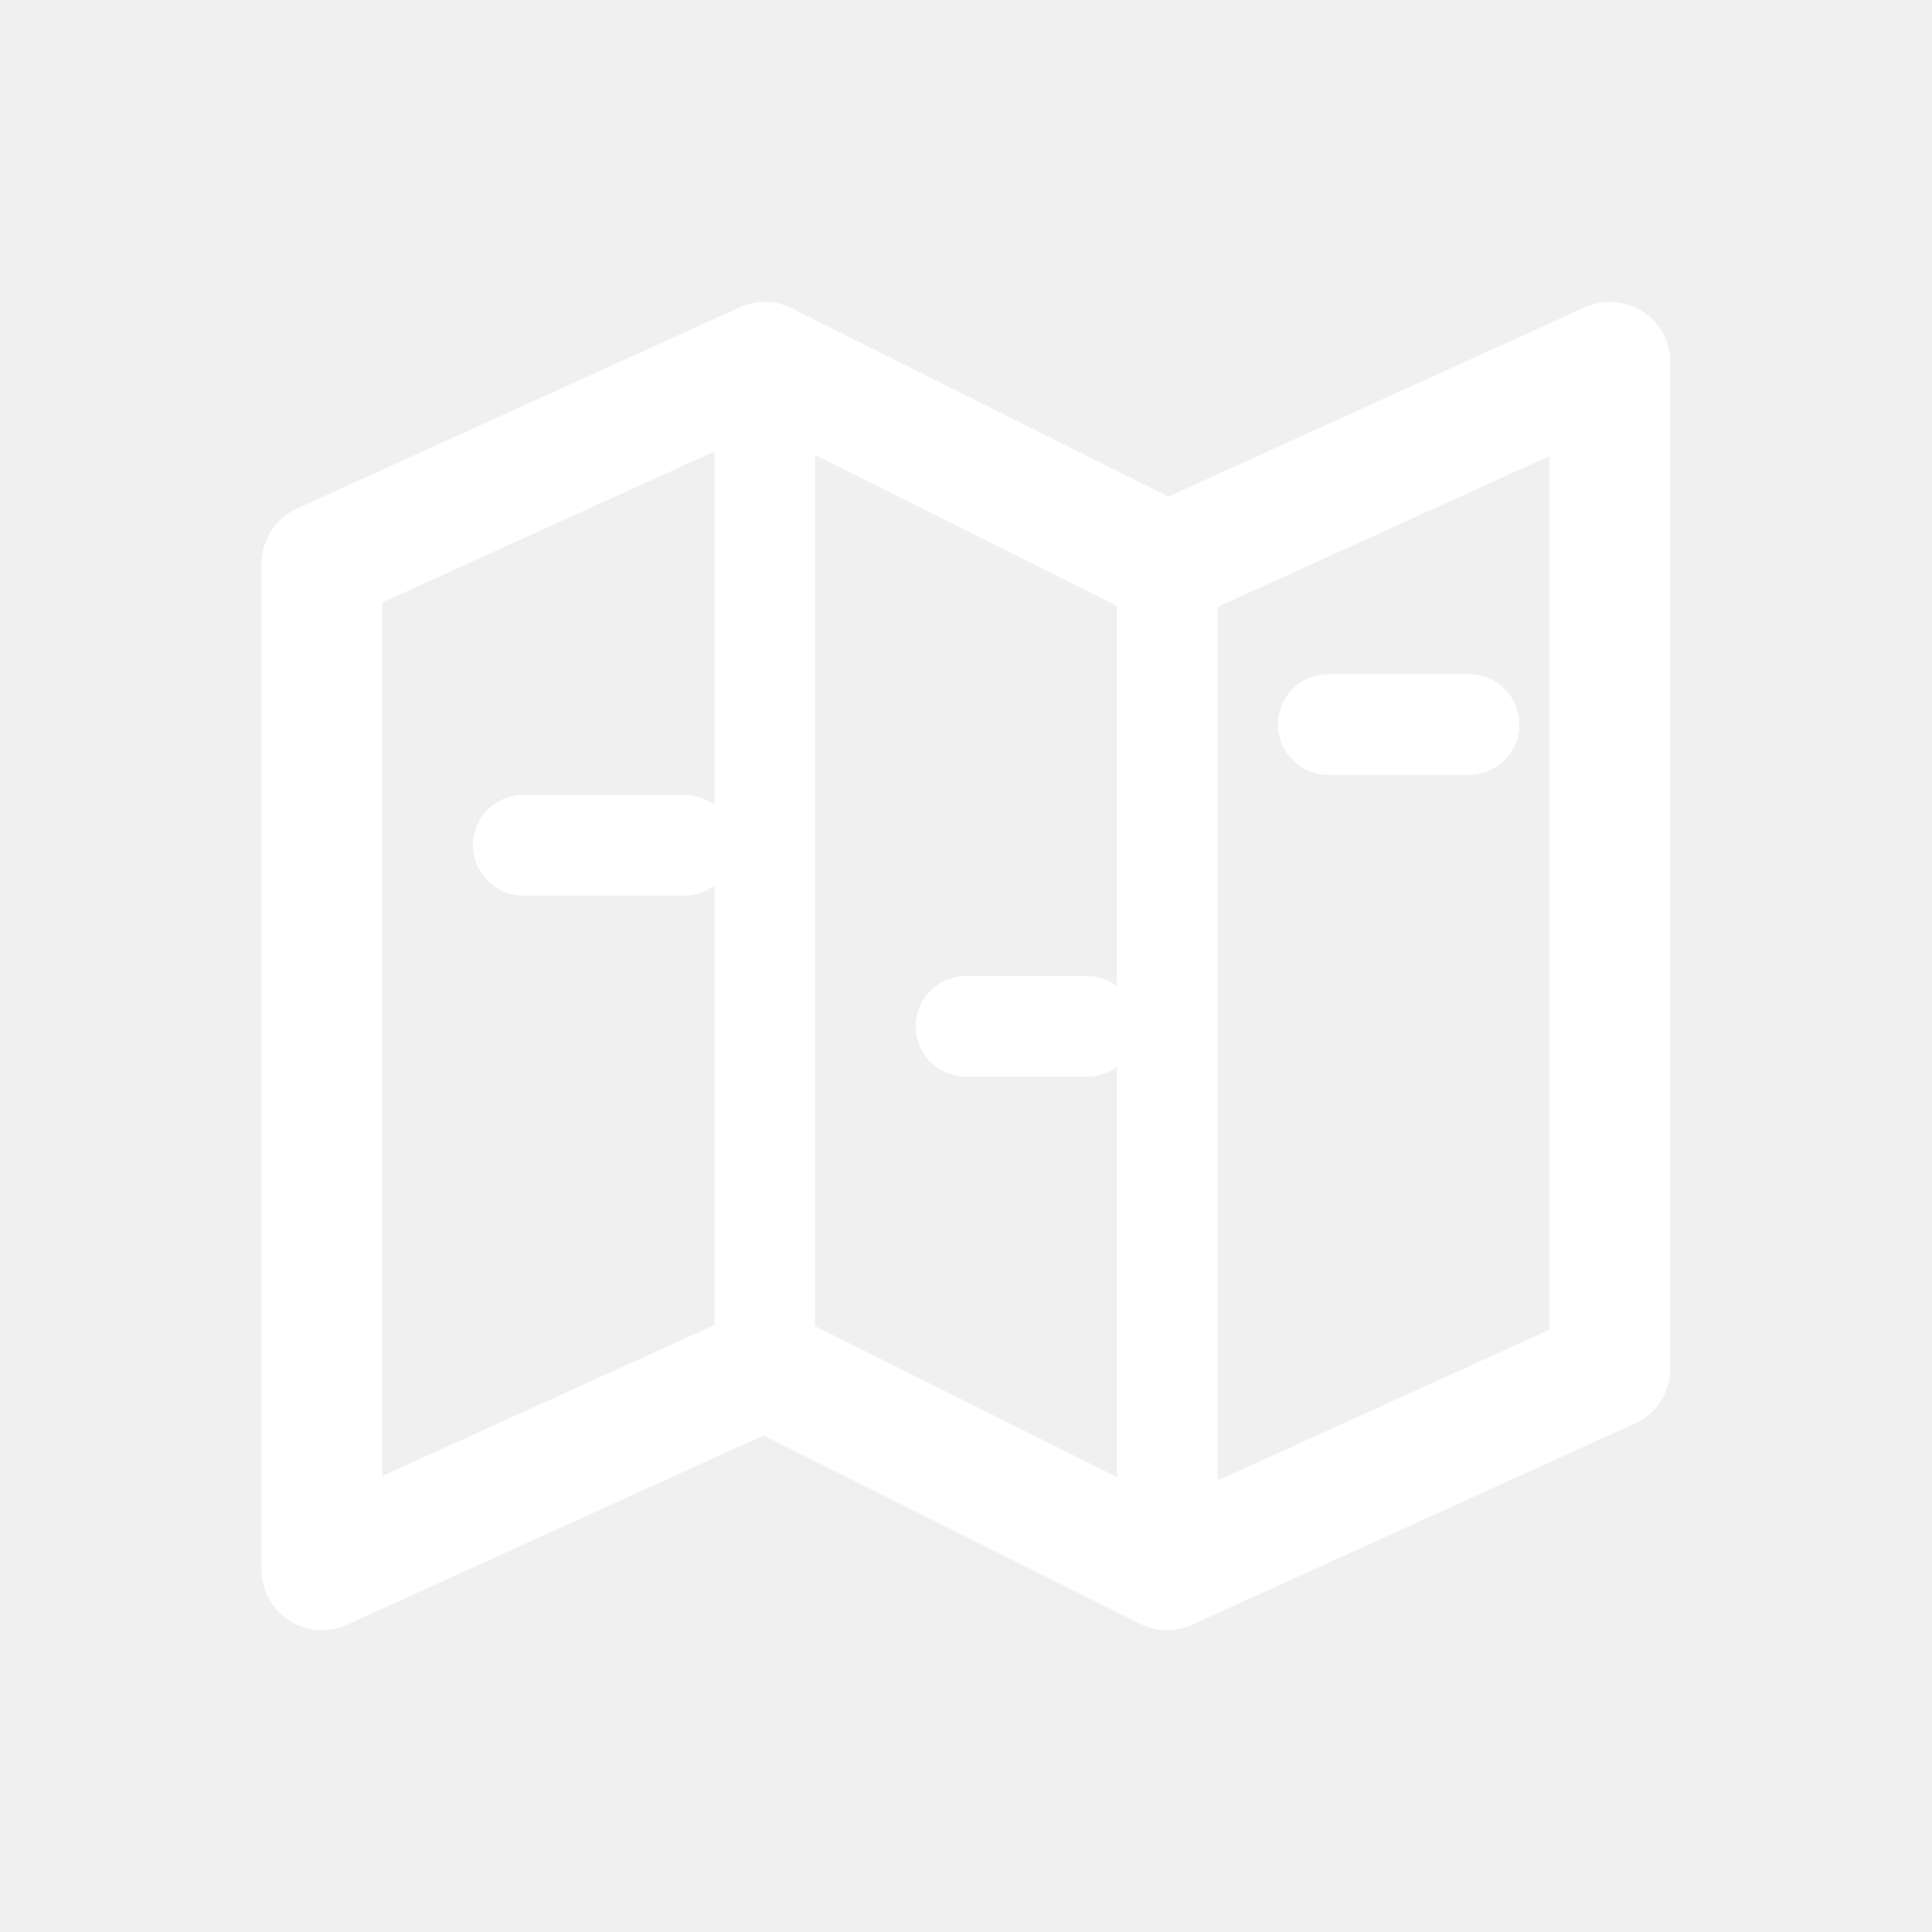
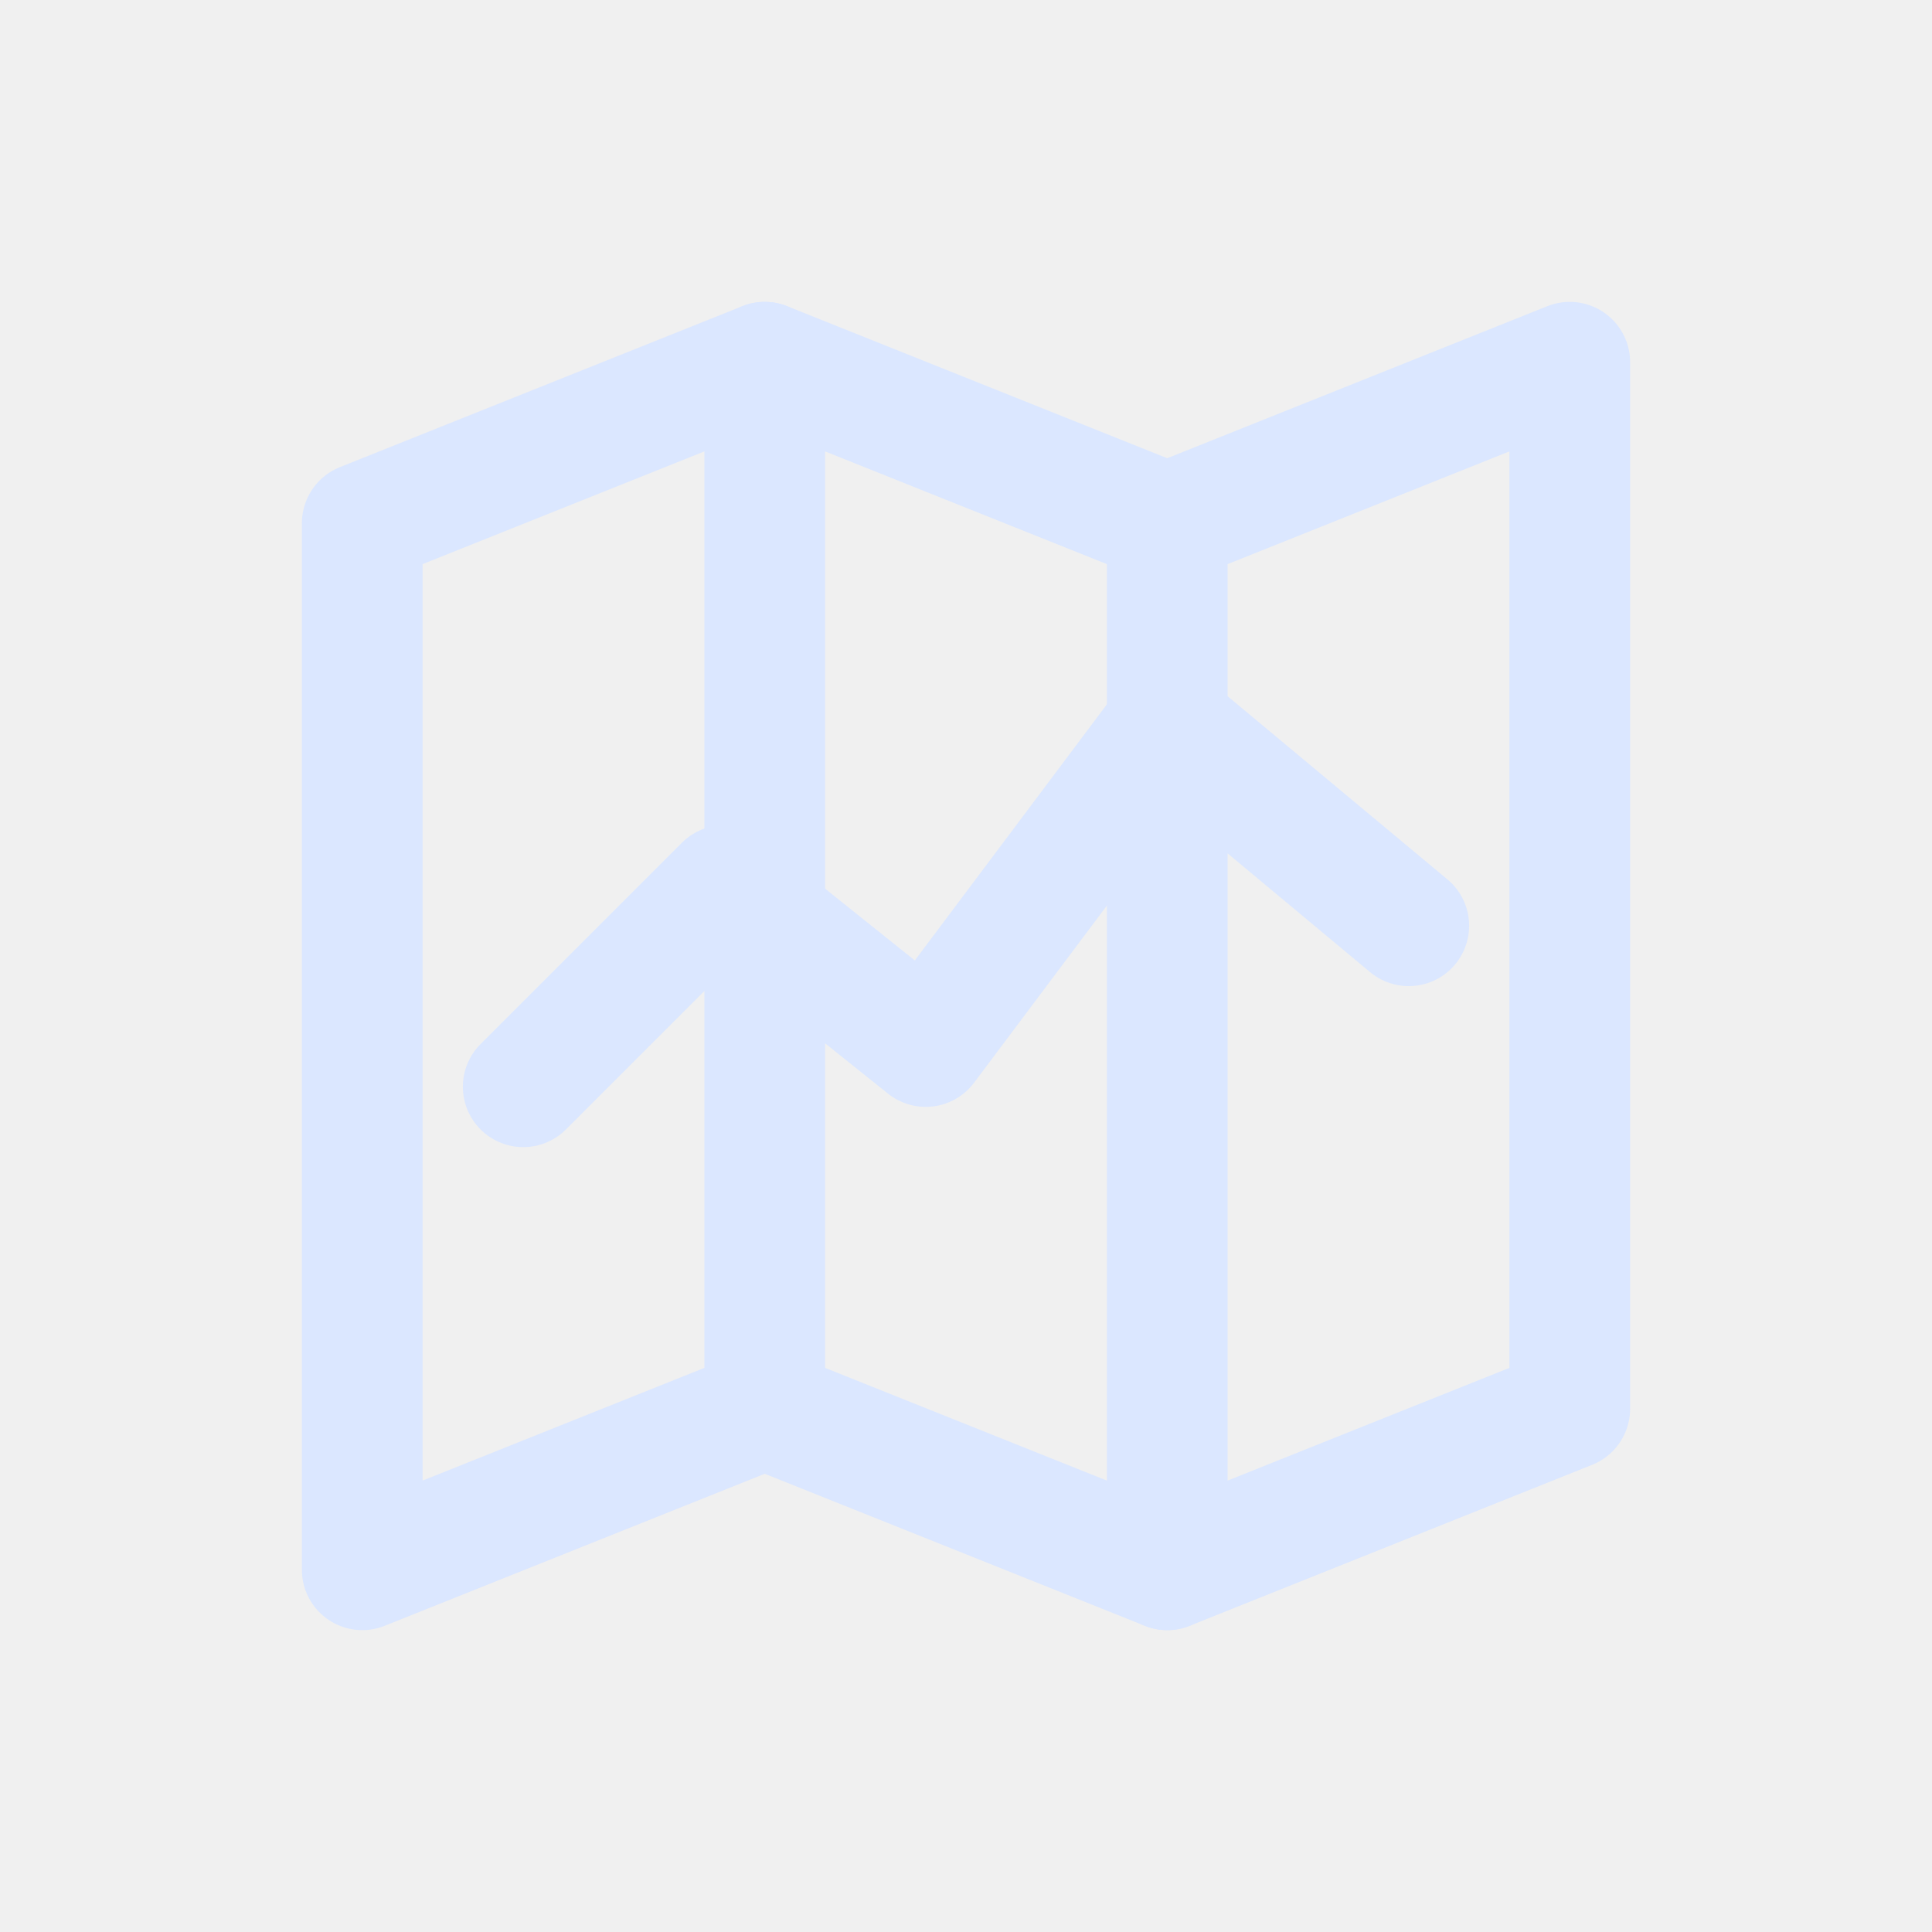
- <svg xmlns="http://www.w3.org/2000/svg" viewBox="0 0 96 96" role="img" aria-label="Open World">
-   <path fill="none" stroke="#fff" stroke-width="6" stroke-linejoin="round" d="M16 28 38 18l20 10 22-10v50L58 78 38 68 16 78V28Z" />
-   <path fill="none" stroke="#fff" stroke-width="5" stroke-linecap="round" d="M38 18v50M58 28v50M26 42h8M48 51h6M66 36h7" />
+ <svg xmlns="http://www.w3.org/2000/svg" viewBox="0 0 48 48" fill="none" stroke="#dbe7ff" stroke-width="3" stroke-linecap="round" stroke-linejoin="round">
+   <path d="M9 13l10-4 10 4 10-4v26l-10 4-10-4-10 4V13Z" />
+   <path d="M19 9v26M29 13v26" />
+   <path d="M13 27l5-5 5 4 6-8 6 5" />
</svg>
